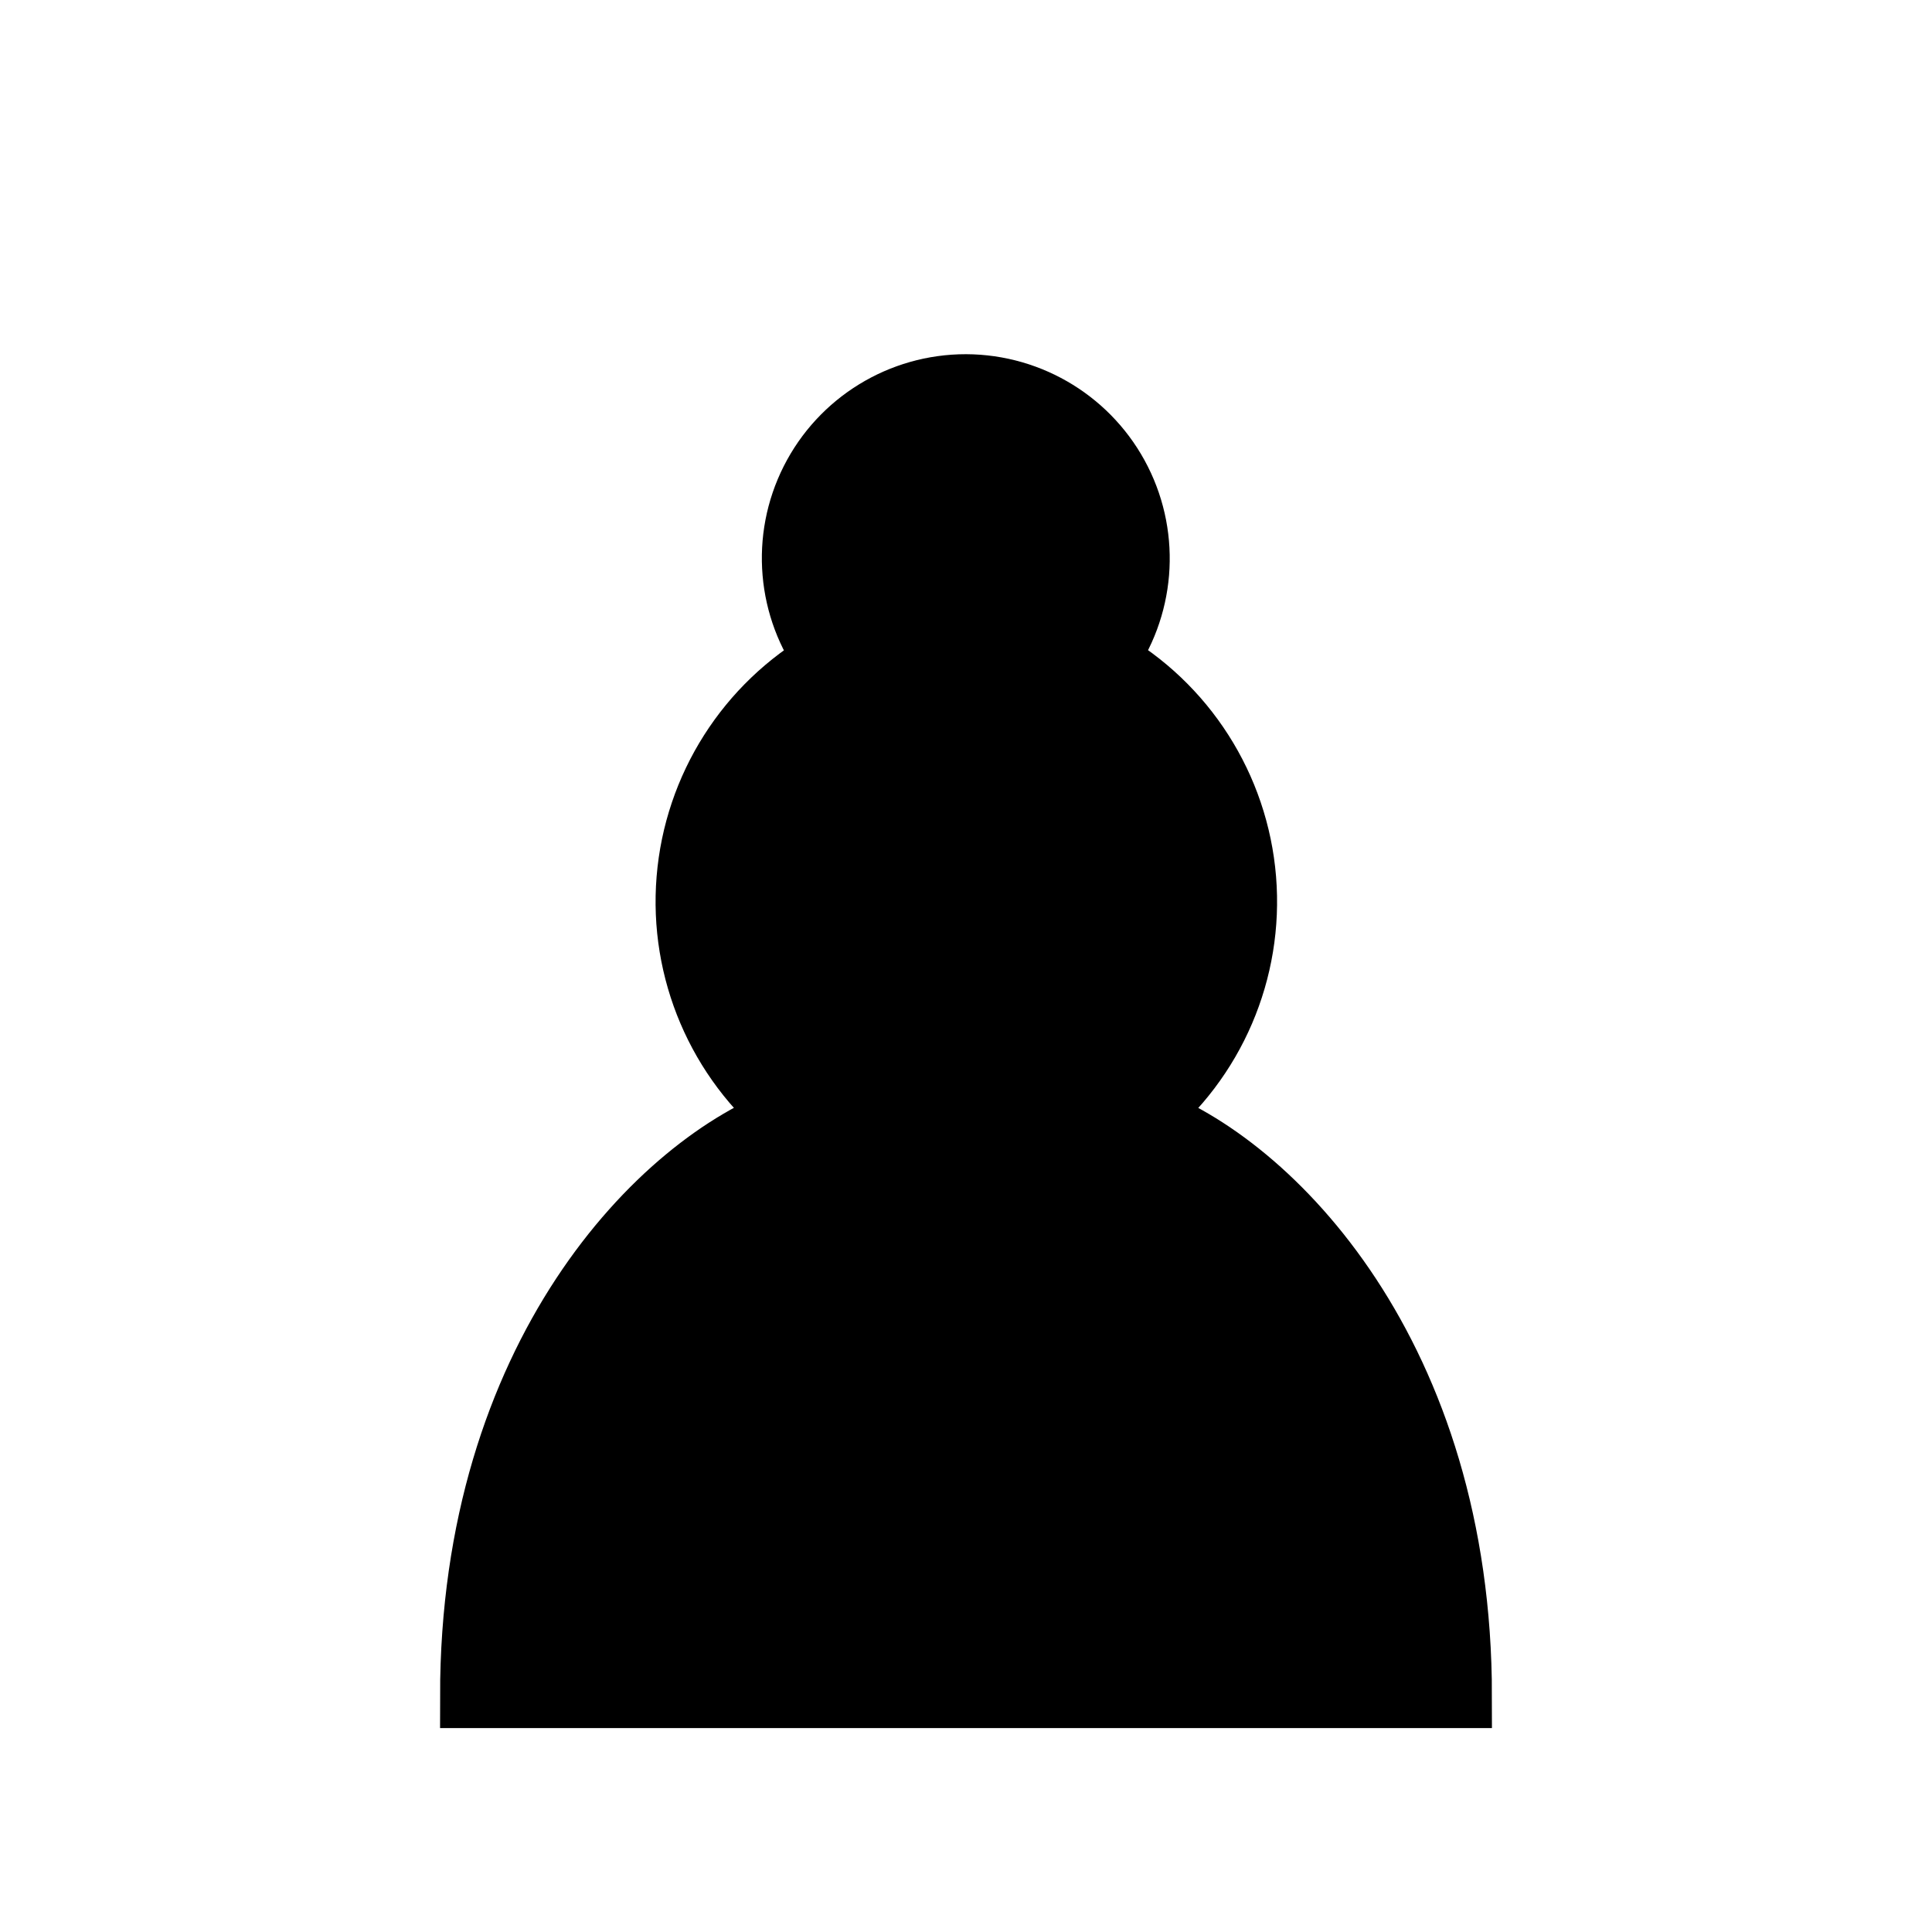
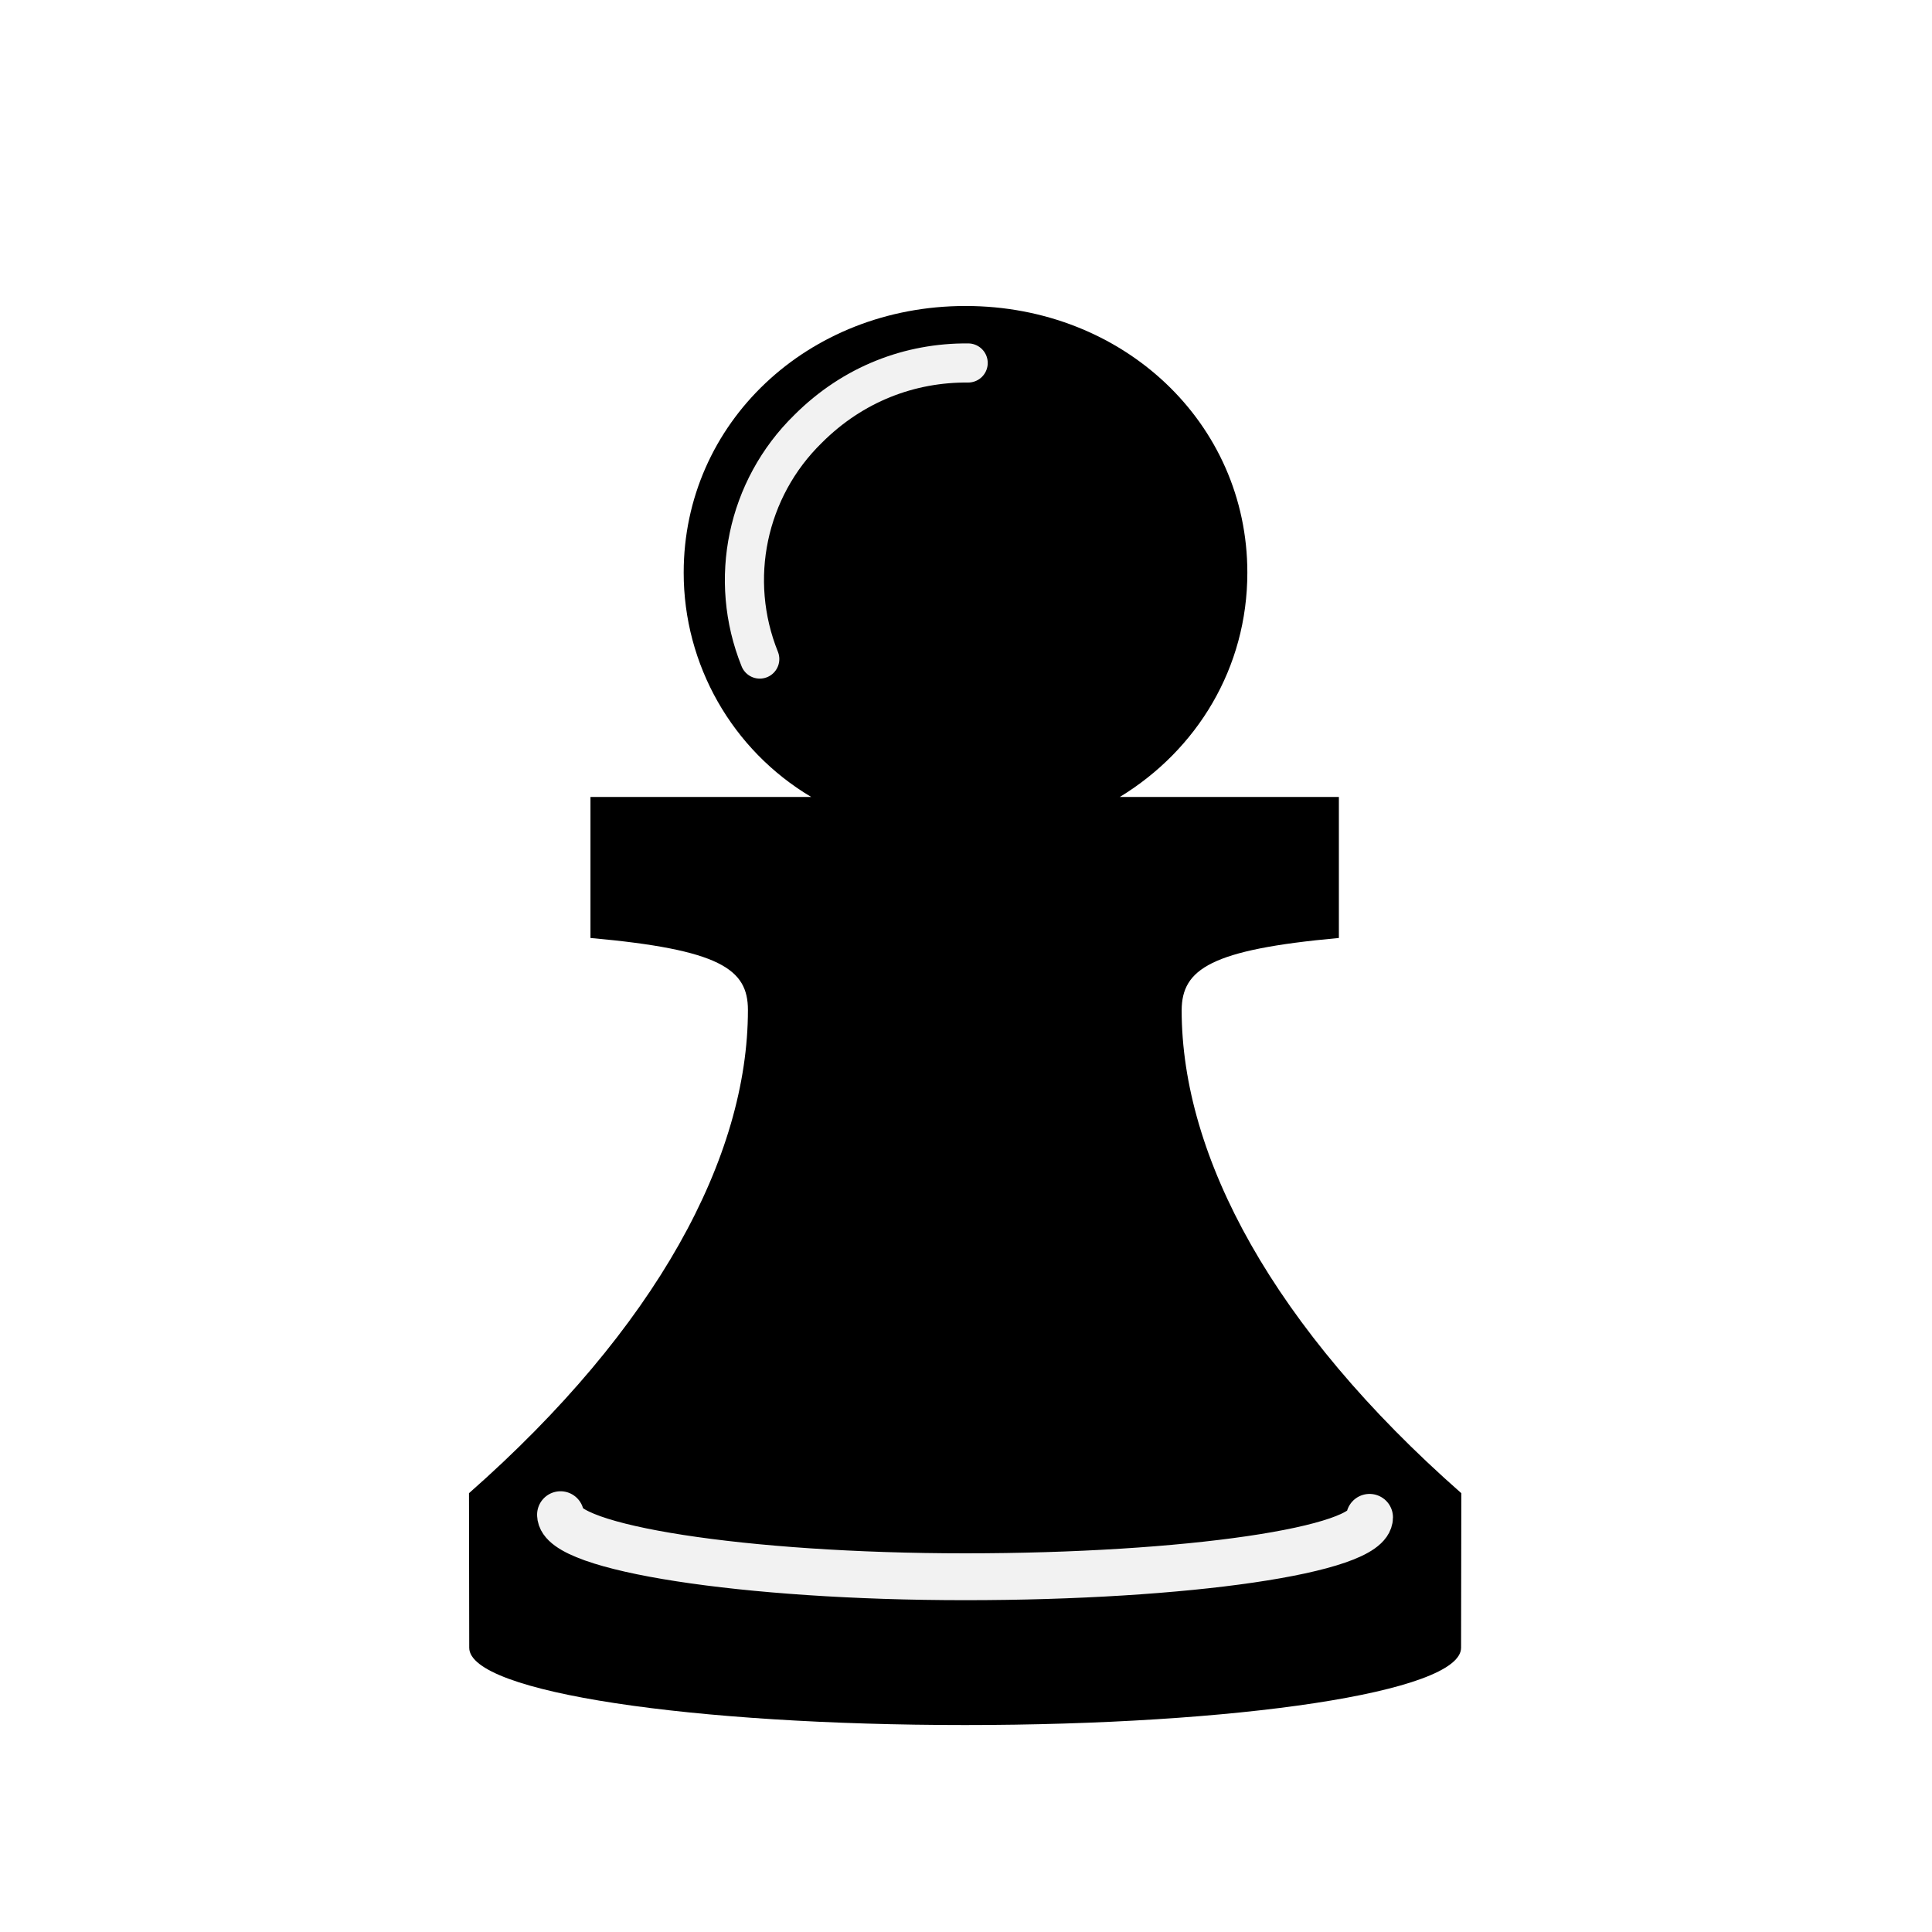
- <svg xmlns="http://www.w3.org/2000/svg" viewBox="0 0 45 45">
-   <path stroke="#000" stroke-linecap="round" stroke-width="1.5" d="M22.5 9a4 4 0 0 0-3.22 6.38 6.48 6.48 0 0 0-.87 10.65c-3 1.06-7.41 5.55-7.41 13.47h23c0-7.92-4.41-12.41-7.41-13.47a6.46 6.46 0 0 0-.87-10.65A4.01 4.01 0 0 0 22.5 9z" />
+ <svg xmlns="http://www.w3.org/2000/svg" viewBox="0 0 800 800">
+   <path d="M489.3 418.3c.1-17 12-25.1 65.1-29.9V330h-90.7c32-19.5 52.8-53.5 52.8-92.9 0-61.9-51.3-110.4-116.7-110.4s-116.7 48.5-116.7 110.4a108 108 0 0 0 52.8 92.9h-91.4v58.4c53.7 4.8 65.2 12.9 65.2 29.8 0 60.7-37.6 131.5-115.5 200.1l.1 64c0 18.6 93.2 32 205.3 32s205.4-13.5 205.4-32l.1-64c-77.9-68.5-115.8-139.4-115.8-200" />
+   <path fill="none" stroke="#f2f2f2" stroke-linecap="round" stroke-miterlimit="10" stroke-width="19.4" d="M232.1 627.2c0 13.7 76 25.7 167.6 25.7 91.5 0 167.4-11 167.4-24.6" />
+   <path fill="none" stroke="#f2f2f2" stroke-linecap="round" stroke-miterlimit="10" stroke-width="16.2" d="M400.9 150.3c-24-.2-47.6 8.6-66.3 27.3a87.5 87.5 0 0 0-20 95.3" />
</svg>
